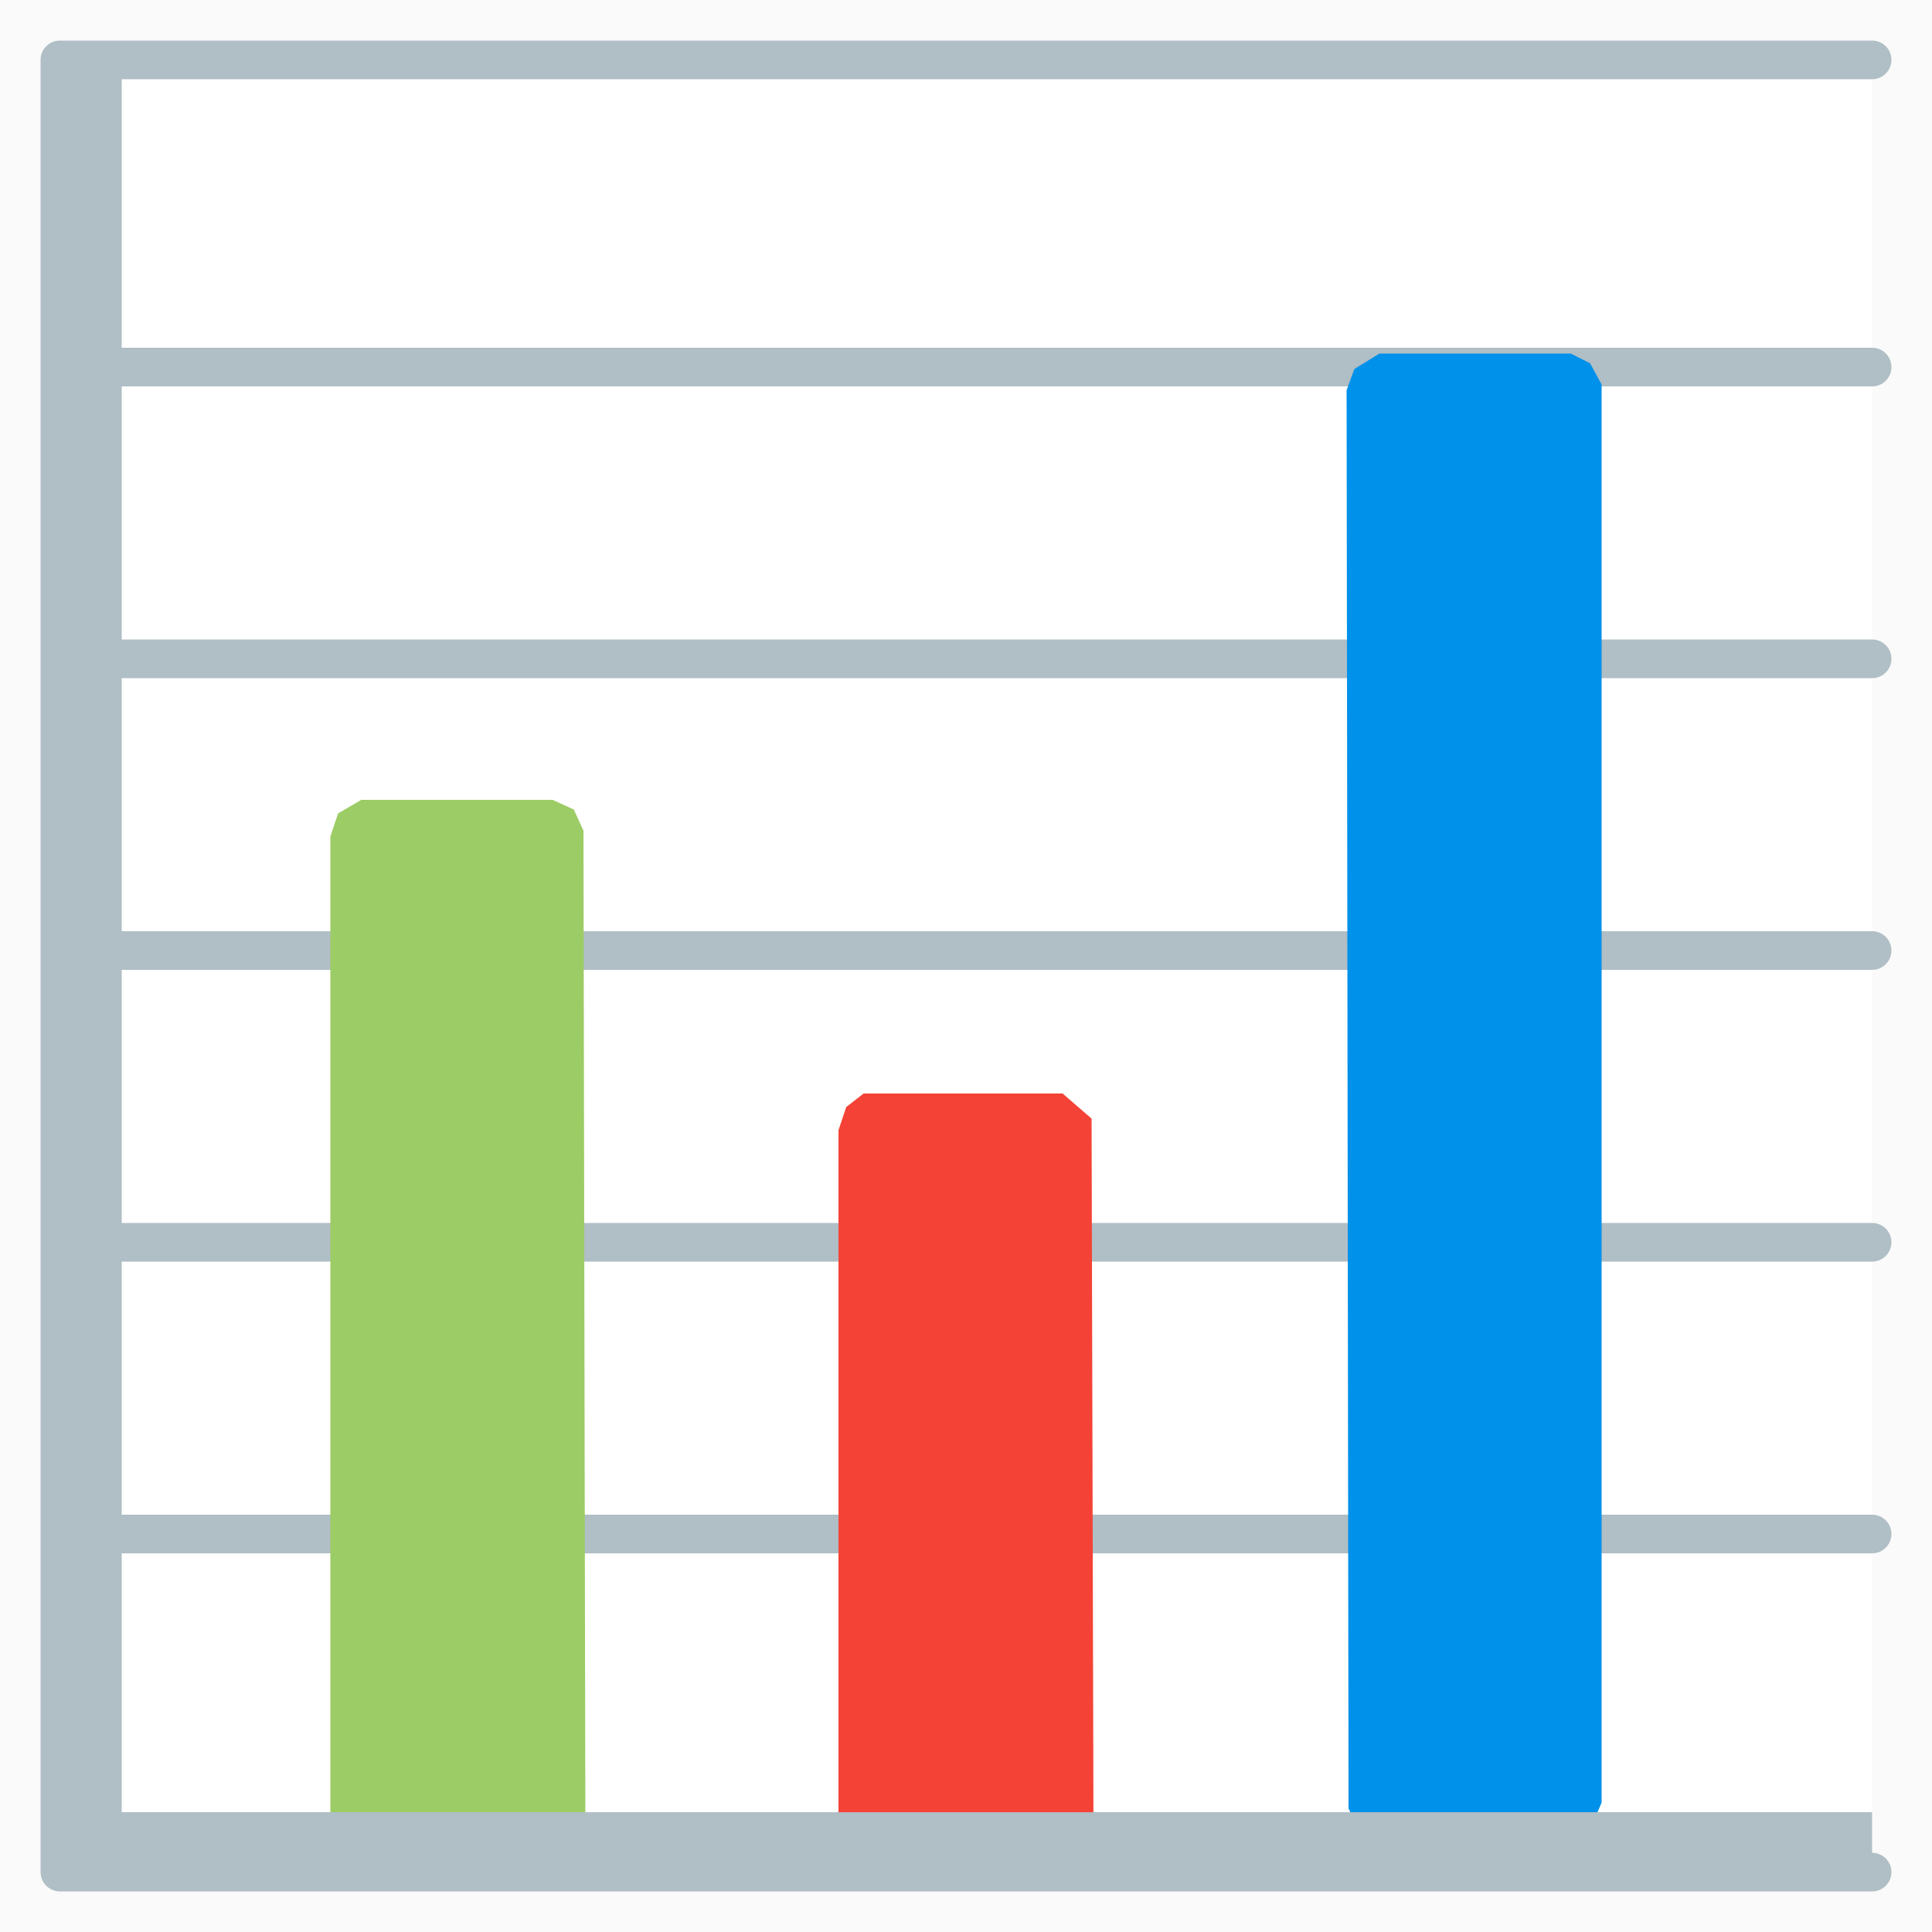
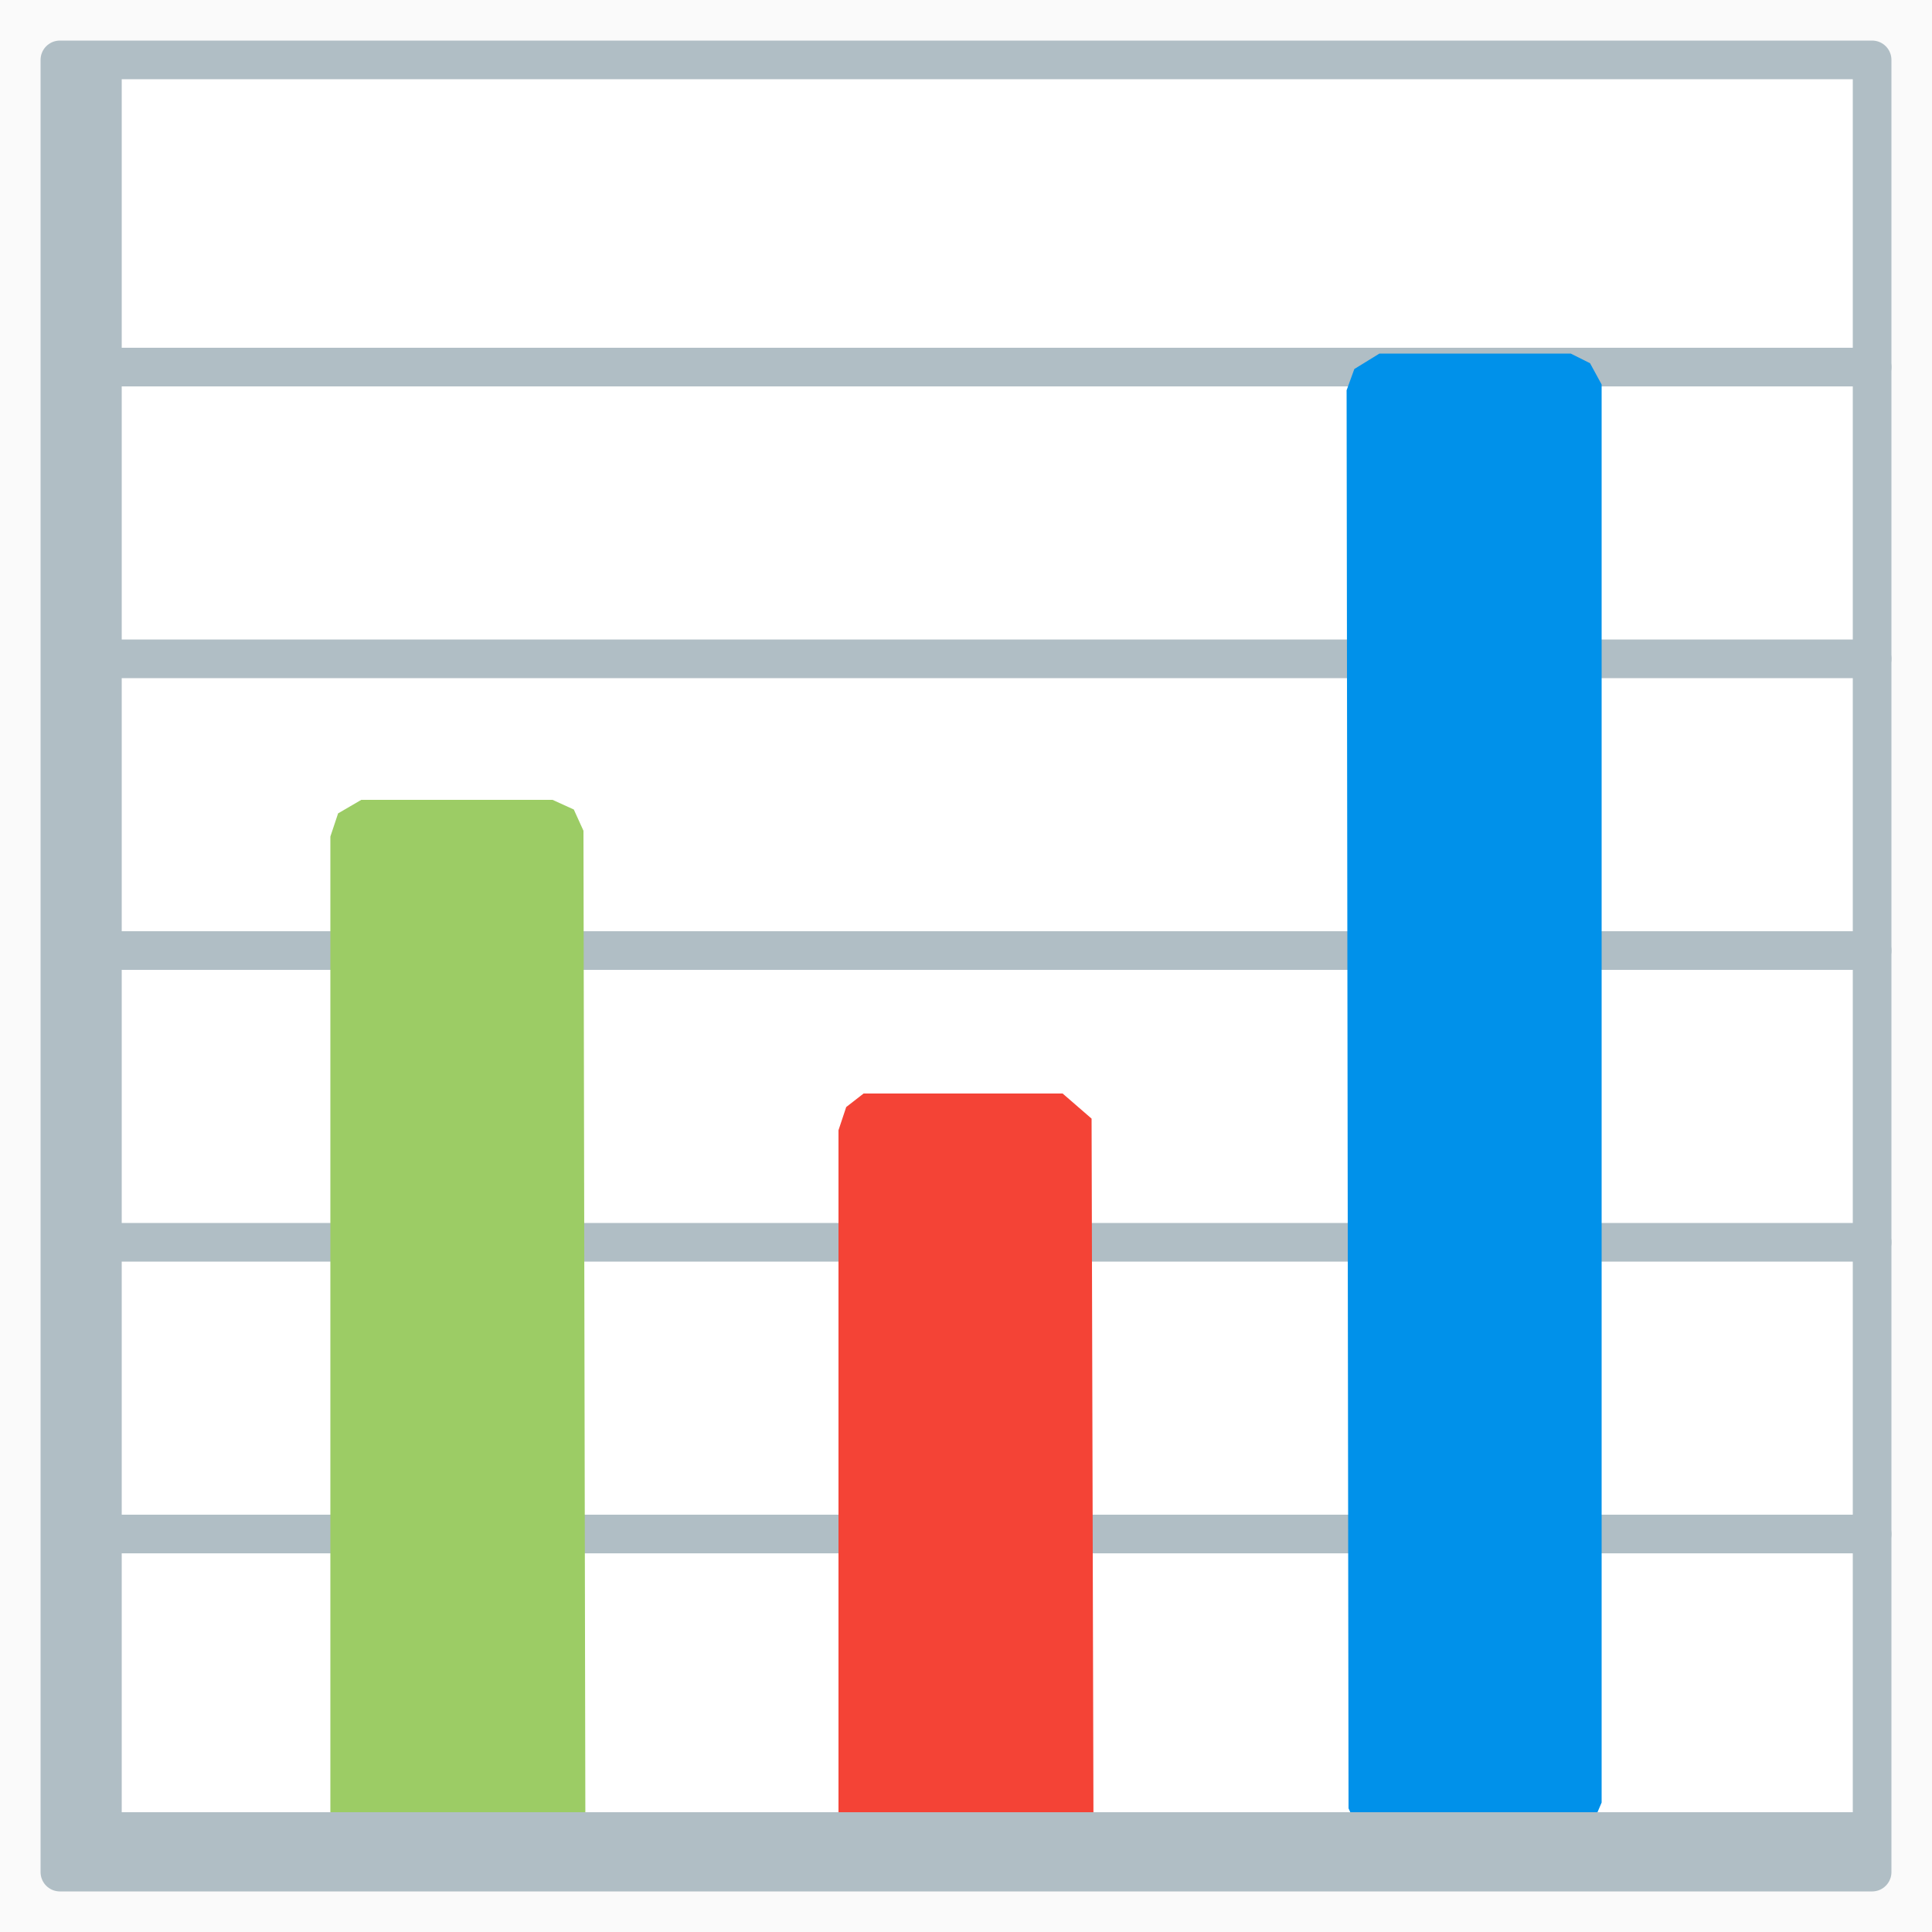
<svg xmlns="http://www.w3.org/2000/svg" viewBox="0 0 100 100" width="200" height="200">
  <rect width="100" height="100" fill="#fafafa" />
  <rect x="3.1" y="3.1" width="93.8" height="93.8" fill="#FFFFFF" />
  <polyline points="96.9,19 4.4,19" fill="none" stroke="#B0BEC5" stroke-width="2" stroke-linecap="round" stroke-linejoin="round" />
  <polyline points="96.9,34.1 4.3,34.1" fill="none" stroke="#B0BEC5" stroke-width="2" stroke-linecap="round" stroke-linejoin="round" />
  <polyline points="96.9,49.2 4.2,49.2" fill="none" stroke="#B0BEC5" stroke-width="2" stroke-linecap="round" stroke-linejoin="round" />
  <polyline points="96.9,64.3 4.1,64.3" fill="none" stroke="#B0BEC5" stroke-width="2" stroke-linecap="round" stroke-linejoin="round" />
  <polyline points="96.9,79.4 4,79.4" fill="none" stroke="#B0BEC5" stroke-width="2" stroke-linecap="round" stroke-linejoin="round" />
  <polygon points="30.3,95.2 17.1,95.2 17.1,43.3 17.5,42.1 18.7,41.4 28.6,41.4 29.7,41.9 30.2,43" fill="#9CCC65" />
  <polygon points="56.6,95.2 43.4,95.2 43.4,58.5 43.8,57.3 44.7,56.6 55,56.6 56.5,57.9" fill="#F44336" />
  <polygon points="81,95.2 71.4,95.2 70.3,94.7 69.8,93.6 69.7,20.2 70.1,19.1 71.4,18.3 81.3,18.3 82.3,18.8 82.9,19.9 82.9,93.3 82.3,94.7" fill="#0091EA" />
  <polygon points="96.9,93.8 6.3,93.8 6.3,3.1 3.1,3.1 3.1,96.9 96.9,96.9" fill="#B0BEC5" />
-   <polyline points="96.9,3.1 3.1,3.1 3.1,96.9 96.9,96.9" fill="none" stroke="#B0BEC5" stroke-width="2" stroke-linecap="round" stroke-linejoin="round" />
+   <polyline points="96.9,3.1 3.1,3.1 3.1,96.9 96.9,96.9 96.9,3.1" fill="none" stroke="#B0BEC5" stroke-width="2" stroke-linecap="round" stroke-linejoin="round" />
</svg>
